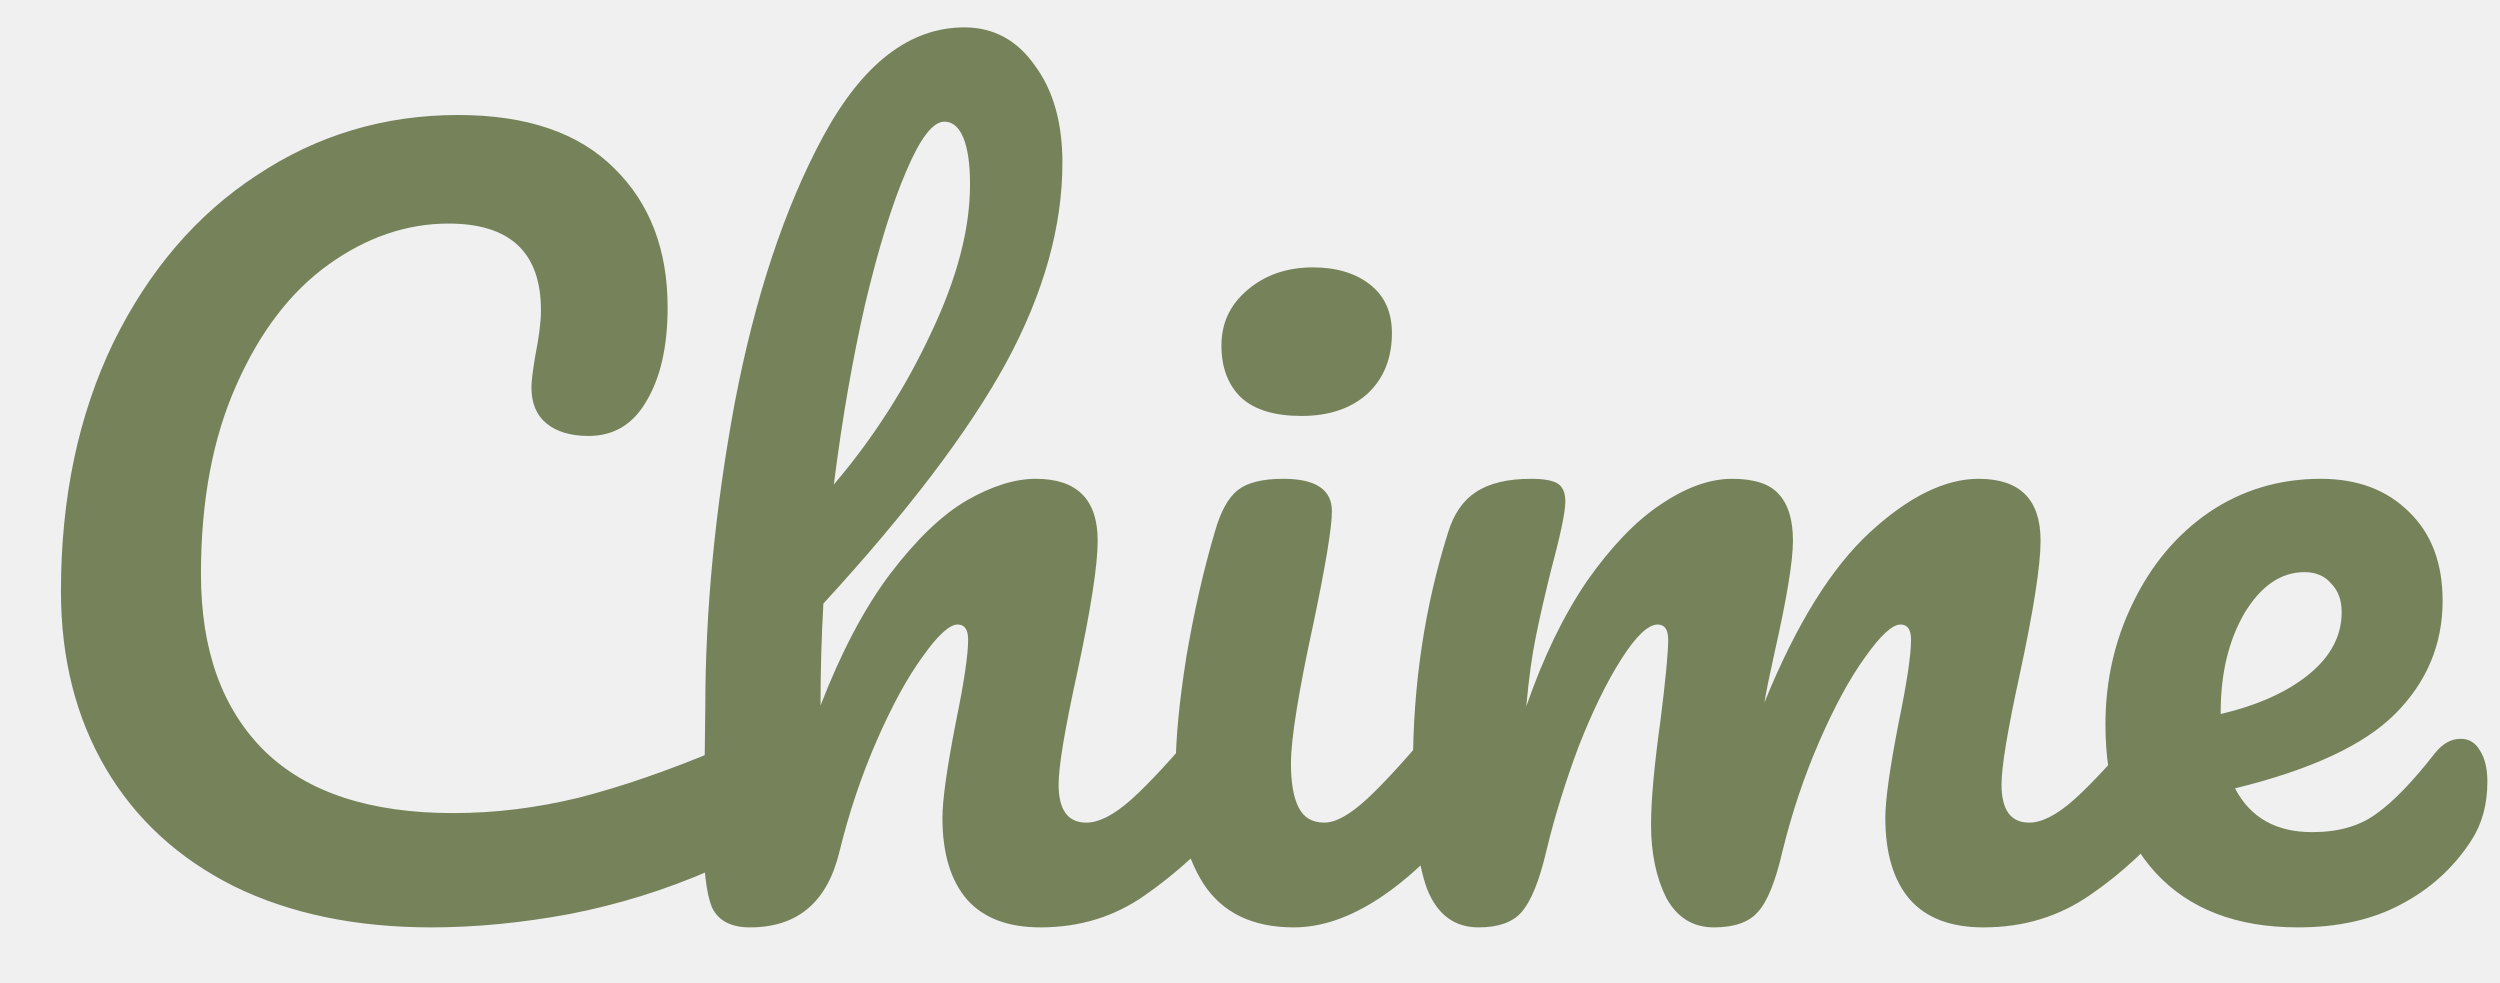
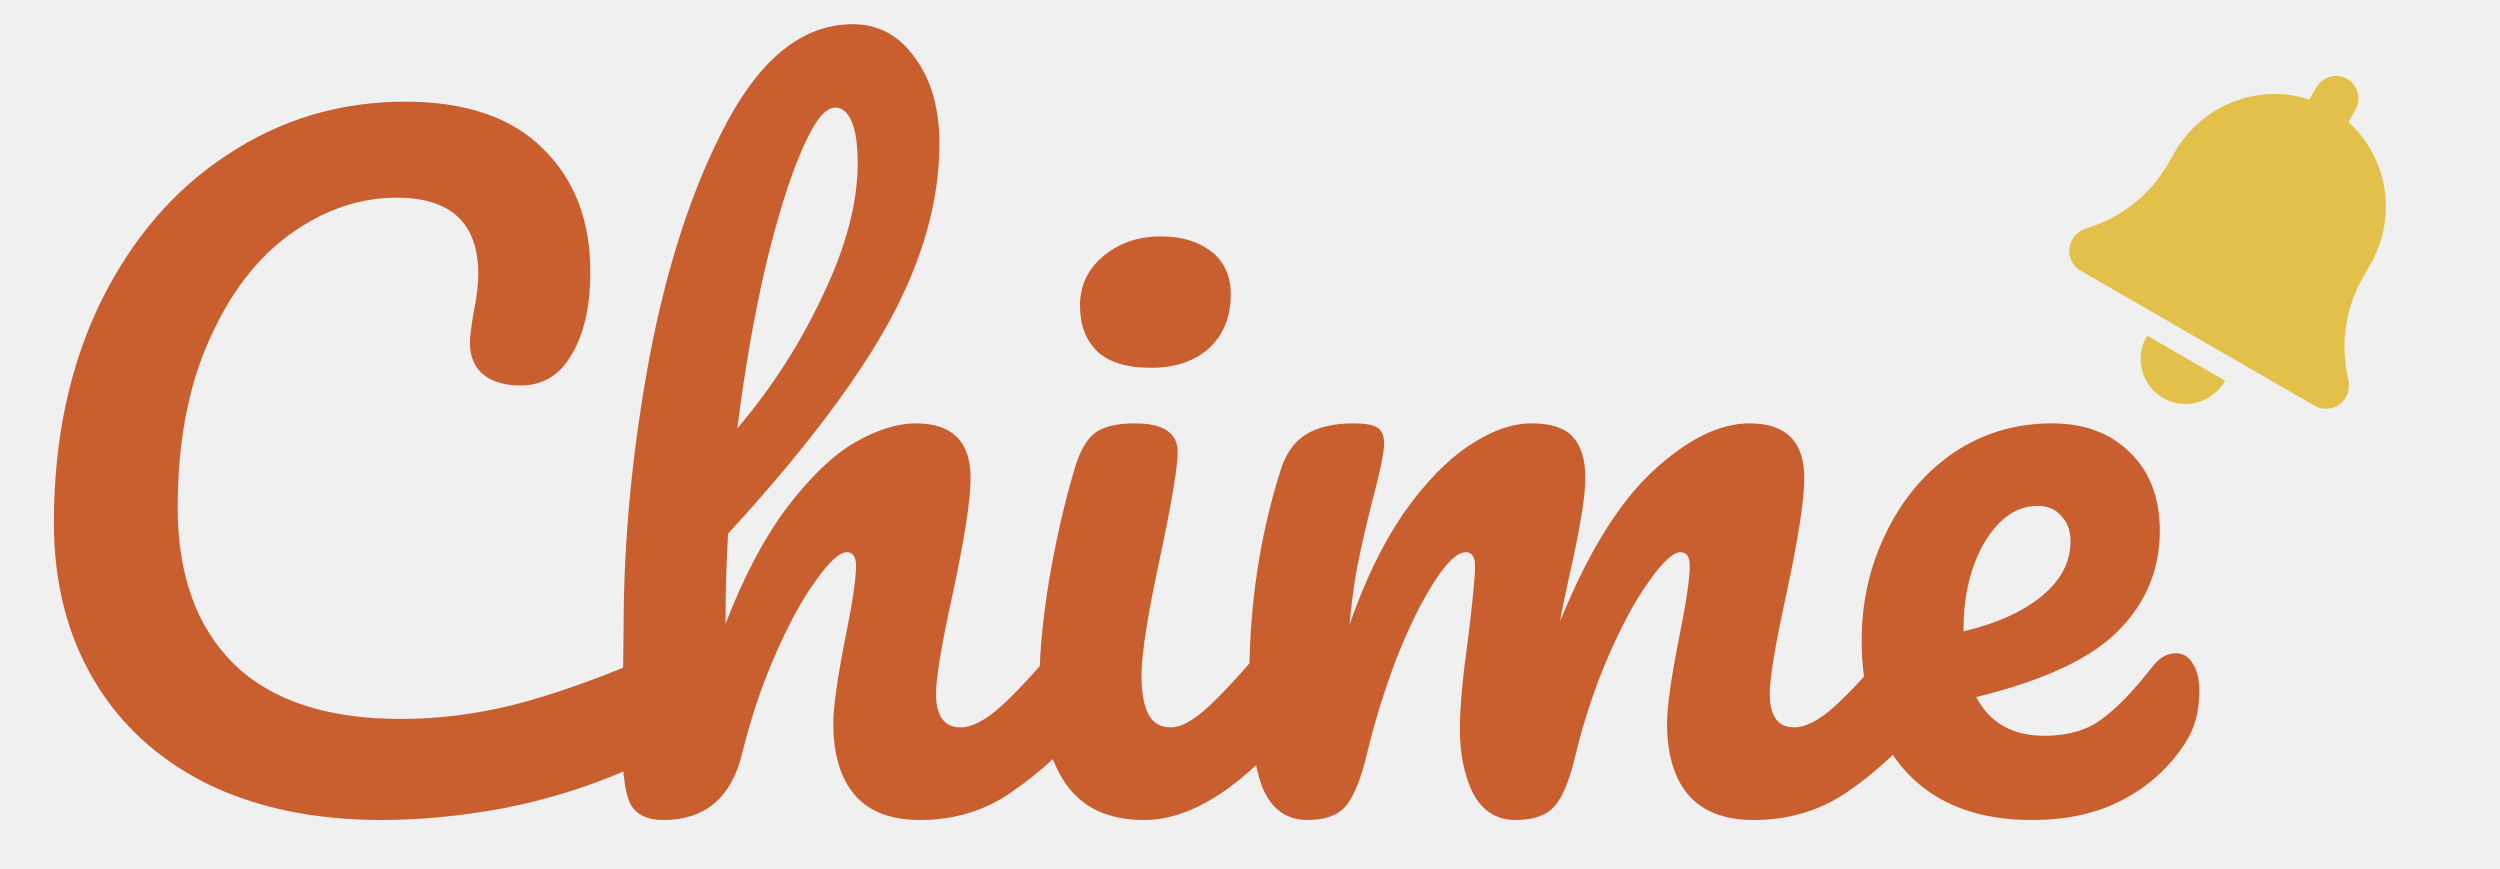
- <svg xmlns="http://www.w3.org/2000/svg" width="84" height="33" viewBox="0 0 84 33" fill="none">
-   <g clip-path="url(#clip0_163_303)">
-     <path d="M14.496 31.16C11.957 31.16 9.749 30.701 7.872 29.784C5.995 28.845 4.555 27.523 3.552 25.816C2.549 24.109 2.048 22.125 2.048 19.864C2.048 16.728 2.635 13.944 3.808 11.512C5.003 9.08 6.613 7.203 8.64 5.88C10.667 4.536 12.917 3.864 15.392 3.864C17.696 3.864 19.445 4.461 20.64 5.656C21.835 6.829 22.432 8.387 22.432 10.328C22.432 11.629 22.197 12.675 21.728 13.464C21.28 14.253 20.629 14.648 19.776 14.648C19.179 14.648 18.709 14.509 18.368 14.232C18.027 13.955 17.856 13.549 17.856 13.016C17.856 12.824 17.899 12.472 17.984 11.96C18.112 11.32 18.176 10.808 18.176 10.424C18.176 8.483 17.141 7.512 15.072 7.512C13.664 7.512 12.32 7.971 11.04 8.888C9.76 9.805 8.725 11.16 7.936 12.952C7.147 14.723 6.752 16.835 6.752 19.288C6.752 21.848 7.467 23.832 8.896 25.24C10.325 26.627 12.437 27.32 15.232 27.32C16.619 27.32 18.016 27.149 19.424 26.808C20.853 26.445 22.432 25.901 24.16 25.176C24.48 25.048 24.747 24.984 24.96 24.984C25.301 24.984 25.557 25.112 25.728 25.368C25.899 25.624 25.984 25.955 25.984 26.36C25.984 27.661 25.28 28.621 23.872 29.24C22.357 29.901 20.779 30.392 19.136 30.712C17.515 31.011 15.968 31.16 14.496 31.16ZM41.233 23.864C41.511 23.864 41.724 23.992 41.873 24.248C42.044 24.504 42.13 24.856 42.13 25.304C42.13 26.157 41.927 26.819 41.522 27.288C40.54 28.419 39.527 29.347 38.481 30.072C37.458 30.797 36.284 31.16 34.962 31.16C33.873 31.16 33.052 30.851 32.498 30.232C31.943 29.592 31.666 28.675 31.666 27.48C31.666 26.883 31.815 25.816 32.114 24.28C32.391 22.936 32.529 22.008 32.529 21.496C32.529 21.155 32.412 20.984 32.178 20.984C31.9 20.984 31.506 21.347 30.994 22.072C30.482 22.776 29.97 23.715 29.457 24.888C28.945 26.061 28.529 27.299 28.209 28.6C27.804 30.307 26.802 31.16 25.201 31.16C24.561 31.16 24.135 30.936 23.922 30.488C23.73 30.019 23.634 29.187 23.634 27.992C23.634 27.309 23.644 26.765 23.666 26.36L23.698 23.8C23.698 20.515 24.028 17.091 24.689 13.528C25.372 9.965 26.364 6.979 27.666 4.568C28.988 2.136 30.567 0.92 32.401 0.92C33.383 0.92 34.172 1.347 34.77 2.2C35.388 3.032 35.697 4.12 35.697 5.464C35.697 7.619 35.068 9.859 33.809 12.184C32.551 14.488 30.503 17.187 27.666 20.28C27.602 21.389 27.57 22.531 27.57 23.704C28.273 21.891 29.052 20.419 29.905 19.288C30.78 18.136 31.634 17.315 32.465 16.824C33.319 16.333 34.097 16.088 34.801 16.088C36.188 16.088 36.882 16.781 36.882 18.168C36.882 19 36.647 20.504 36.178 22.68C35.772 24.536 35.569 25.763 35.569 26.36C35.569 27.213 35.879 27.64 36.498 27.64C36.924 27.64 37.425 27.384 38.002 26.872C38.599 26.339 39.388 25.485 40.37 24.312C40.626 24.013 40.913 23.864 41.233 23.864ZM31.73 4.088C31.346 4.088 30.919 4.643 30.45 5.752C29.98 6.84 29.521 8.323 29.073 10.2C28.647 12.056 28.295 14.083 28.017 16.28C29.34 14.723 30.428 13.027 31.282 11.192C32.156 9.357 32.593 7.693 32.593 6.2C32.593 5.517 32.519 4.995 32.37 4.632C32.22 4.269 32.007 4.088 31.73 4.088ZM43.728 13.976C42.832 13.976 42.16 13.773 41.712 13.368C41.264 12.941 41.04 12.355 41.04 11.608C41.04 10.861 41.328 10.243 41.904 9.752C42.501 9.24 43.237 8.984 44.112 8.984C44.901 8.984 45.541 9.176 46.032 9.56C46.523 9.944 46.768 10.488 46.768 11.192C46.768 12.045 46.491 12.728 45.936 13.24C45.381 13.731 44.645 13.976 43.728 13.976ZM43.472 31.16C42.085 31.16 41.072 30.669 40.432 29.688C39.813 28.707 39.504 27.405 39.504 25.784C39.504 24.824 39.621 23.597 39.856 22.104C40.112 20.589 40.432 19.181 40.816 17.88C41.008 17.197 41.264 16.728 41.584 16.472C41.904 16.216 42.416 16.088 43.12 16.088C44.208 16.088 44.752 16.451 44.752 17.176C44.752 17.709 44.549 18.947 44.144 20.888C43.632 23.235 43.376 24.824 43.376 25.656C43.376 26.296 43.461 26.787 43.632 27.128C43.803 27.469 44.091 27.64 44.496 27.64C44.88 27.64 45.36 27.373 45.936 26.84C46.512 26.307 47.28 25.464 48.24 24.312C48.496 24.013 48.784 23.864 49.104 23.864C49.381 23.864 49.595 23.992 49.744 24.248C49.915 24.504 50 24.856 50 25.304C50 26.157 49.797 26.819 49.392 27.288C47.28 29.869 45.307 31.16 43.472 31.16ZM49.683 31.16C48.872 31.16 48.296 30.733 47.955 29.88C47.635 29.027 47.475 27.661 47.475 25.784C47.475 23.011 47.87 20.376 48.659 17.88C48.851 17.261 49.16 16.813 49.587 16.536C50.035 16.237 50.654 16.088 51.443 16.088C51.87 16.088 52.168 16.141 52.339 16.248C52.51 16.355 52.595 16.557 52.595 16.856C52.595 17.197 52.435 17.965 52.115 19.16C51.902 20.013 51.731 20.76 51.603 21.4C51.475 22.019 51.368 22.797 51.283 23.736C51.859 22.072 52.542 20.664 53.331 19.512C54.142 18.36 54.963 17.507 55.795 16.952C56.648 16.376 57.448 16.088 58.195 16.088C58.942 16.088 59.464 16.259 59.763 16.6C60.083 16.941 60.243 17.464 60.243 18.168C60.243 18.851 60.04 20.088 59.635 21.88C59.464 22.648 59.347 23.224 59.283 23.608C60.35 20.984 61.534 19.075 62.835 17.88C64.136 16.685 65.352 16.088 66.483 16.088C67.87 16.088 68.563 16.781 68.563 18.168C68.563 19 68.328 20.504 67.859 22.68C67.454 24.536 67.251 25.763 67.251 26.36C67.251 27.213 67.56 27.64 68.179 27.64C68.606 27.64 69.107 27.384 69.683 26.872C70.28 26.339 71.07 25.485 72.051 24.312C72.307 24.013 72.595 23.864 72.915 23.864C73.192 23.864 73.406 23.992 73.555 24.248C73.726 24.504 73.811 24.856 73.811 25.304C73.811 26.157 73.608 26.819 73.203 27.288C72.286 28.419 71.294 29.347 70.227 30.072C69.182 30.797 67.987 31.16 66.643 31.16C65.555 31.16 64.734 30.851 64.179 30.232C63.624 29.592 63.347 28.675 63.347 27.48C63.347 26.883 63.496 25.816 63.795 24.28C64.072 22.936 64.211 22.008 64.211 21.496C64.211 21.155 64.094 20.984 63.859 20.984C63.582 20.984 63.187 21.347 62.675 22.072C62.163 22.776 61.651 23.715 61.139 24.888C60.627 26.061 60.211 27.299 59.891 28.6C59.656 29.624 59.379 30.307 59.059 30.648C58.76 30.989 58.27 31.16 57.587 31.16C56.883 31.16 56.35 30.829 55.987 30.168C55.646 29.485 55.475 28.664 55.475 27.704C55.475 26.893 55.582 25.72 55.795 24.184C55.966 22.819 56.051 21.923 56.051 21.496C56.051 21.155 55.934 20.984 55.699 20.984C55.379 20.984 54.974 21.368 54.483 22.136C53.992 22.904 53.512 23.885 53.043 25.08C52.595 26.275 52.232 27.448 51.955 28.6C51.72 29.603 51.443 30.285 51.123 30.648C50.824 30.989 50.344 31.16 49.683 31.16ZM82.68 24.824C82.957 24.824 83.17 24.952 83.32 25.208C83.49 25.464 83.576 25.816 83.576 26.264C83.576 27.032 83.394 27.693 83.031 28.248C82.434 29.165 81.645 29.88 80.663 30.392C79.704 30.904 78.552 31.16 77.207 31.16C75.159 31.16 73.57 30.552 72.439 29.336C71.309 28.099 70.743 26.435 70.743 24.344C70.743 22.872 71.053 21.507 71.671 20.248C72.29 18.968 73.144 17.955 74.231 17.208C75.341 16.461 76.589 16.088 77.975 16.088C79.213 16.088 80.205 16.461 80.951 17.208C81.698 17.933 82.072 18.925 82.072 20.184C82.072 21.656 81.538 22.925 80.472 23.992C79.426 25.037 77.634 25.869 75.096 26.488C75.608 27.469 76.472 27.96 77.688 27.96C78.562 27.96 79.277 27.757 79.832 27.352C80.407 26.947 81.069 26.264 81.816 25.304C82.072 24.984 82.359 24.824 82.68 24.824ZM77.431 19.224C76.642 19.224 75.97 19.683 75.415 20.6C74.882 21.517 74.615 22.627 74.615 23.928V23.992C75.874 23.693 76.866 23.245 77.591 22.648C78.317 22.051 78.68 21.357 78.68 20.568C78.68 20.163 78.562 19.843 78.328 19.608C78.114 19.352 77.816 19.224 77.431 19.224Z" fill="#75825A" />
+ <svg xmlns="http://www.w3.org/2000/svg" width="95" height="33" viewBox="0 0 95 33" fill="none">
+   <g clip-path="url(#clip0_141_763)">
+     <path d="M14.496 31.16C11.957 31.16 9.749 30.701 7.872 29.784C5.995 28.845 4.555 27.523 3.552 25.816C2.549 24.109 2.048 22.125 2.048 19.864C2.048 16.728 2.635 13.944 3.808 11.512C5.003 9.08 6.613 7.203 8.64 5.88C10.667 4.536 12.917 3.864 15.392 3.864C17.696 3.864 19.445 4.461 20.64 5.656C21.835 6.829 22.432 8.387 22.432 10.328C22.432 11.629 22.197 12.675 21.728 13.464C21.28 14.253 20.629 14.648 19.776 14.648C19.179 14.648 18.709 14.509 18.368 14.232C18.027 13.955 17.856 13.549 17.856 13.016C17.856 12.824 17.899 12.472 17.984 11.96C18.112 11.32 18.176 10.808 18.176 10.424C18.176 8.483 17.141 7.512 15.072 7.512C13.664 7.512 12.32 7.971 11.04 8.888C9.76 9.805 8.725 11.16 7.936 12.952C7.147 14.723 6.752 16.835 6.752 19.288C6.752 21.848 7.467 23.832 8.896 25.24C10.325 26.627 12.437 27.32 15.232 27.32C16.619 27.32 18.016 27.149 19.424 26.808C20.853 26.445 22.432 25.901 24.16 25.176C24.48 25.048 24.747 24.984 24.96 24.984C25.301 24.984 25.557 25.112 25.728 25.368C25.899 25.624 25.984 25.955 25.984 26.36C25.984 27.661 25.28 28.621 23.872 29.24C22.357 29.901 20.779 30.392 19.136 30.712C17.515 31.011 15.968 31.16 14.496 31.16ZM41.233 23.864C41.511 23.864 41.724 23.992 41.873 24.248C42.044 24.504 42.13 24.856 42.13 25.304C42.13 26.157 41.927 26.819 41.522 27.288C40.54 28.419 39.527 29.347 38.481 30.072C37.458 30.797 36.284 31.16 34.962 31.16C33.873 31.16 33.052 30.851 32.498 30.232C31.943 29.592 31.666 28.675 31.666 27.48C31.666 26.883 31.815 25.816 32.114 24.28C32.391 22.936 32.529 22.008 32.529 21.496C32.529 21.155 32.412 20.984 32.178 20.984C31.9 20.984 31.506 21.347 30.994 22.072C30.482 22.776 29.97 23.715 29.457 24.888C28.945 26.061 28.529 27.299 28.209 28.6C27.804 30.307 26.802 31.16 25.201 31.16C24.561 31.16 24.135 30.936 23.922 30.488C23.73 30.019 23.634 29.187 23.634 27.992C23.634 27.309 23.644 26.765 23.666 26.36L23.698 23.8C23.698 20.515 24.028 17.091 24.689 13.528C25.372 9.965 26.364 6.979 27.666 4.568C28.988 2.136 30.567 0.92 32.401 0.92C33.383 0.92 34.172 1.347 34.77 2.2C35.388 3.032 35.697 4.12 35.697 5.464C35.697 7.619 35.068 9.859 33.809 12.184C32.551 14.488 30.503 17.187 27.666 20.28C27.602 21.389 27.57 22.531 27.57 23.704C28.273 21.891 29.052 20.419 29.905 19.288C30.78 18.136 31.634 17.315 32.465 16.824C33.319 16.333 34.097 16.088 34.801 16.088C36.188 16.088 36.882 16.781 36.882 18.168C36.882 19 36.647 20.504 36.178 22.68C35.772 24.536 35.569 25.763 35.569 26.36C35.569 27.213 35.879 27.64 36.498 27.64C36.924 27.64 37.425 27.384 38.002 26.872C38.599 26.339 39.388 25.485 40.37 24.312C40.626 24.013 40.913 23.864 41.233 23.864ZM31.73 4.088C31.346 4.088 30.919 4.643 30.45 5.752C29.98 6.84 29.521 8.323 29.073 10.2C28.647 12.056 28.295 14.083 28.017 16.28C29.34 14.723 30.428 13.027 31.282 11.192C32.156 9.357 32.593 7.693 32.593 6.2C32.593 5.517 32.519 4.995 32.37 4.632C32.22 4.269 32.007 4.088 31.73 4.088ZM43.728 13.976C42.832 13.976 42.16 13.773 41.712 13.368C41.264 12.941 41.04 12.355 41.04 11.608C41.04 10.861 41.328 10.243 41.904 9.752C42.501 9.24 43.237 8.984 44.112 8.984C44.901 8.984 45.541 9.176 46.032 9.56C46.523 9.944 46.768 10.488 46.768 11.192C46.768 12.045 46.491 12.728 45.936 13.24C45.381 13.731 44.645 13.976 43.728 13.976ZM43.472 31.16C42.085 31.16 41.072 30.669 40.432 29.688C39.813 28.707 39.504 27.405 39.504 25.784C39.504 24.824 39.621 23.597 39.856 22.104C40.112 20.589 40.432 19.181 40.816 17.88C41.008 17.197 41.264 16.728 41.584 16.472C41.904 16.216 42.416 16.088 43.12 16.088C44.208 16.088 44.752 16.451 44.752 17.176C44.752 17.709 44.549 18.947 44.144 20.888C43.632 23.235 43.376 24.824 43.376 25.656C43.376 26.296 43.461 26.787 43.632 27.128C43.803 27.469 44.091 27.64 44.496 27.64C44.88 27.64 45.36 27.373 45.936 26.84C46.512 26.307 47.28 25.464 48.24 24.312C48.496 24.013 48.784 23.864 49.104 23.864C49.381 23.864 49.595 23.992 49.744 24.248C49.915 24.504 50 24.856 50 25.304C50 26.157 49.797 26.819 49.392 27.288C47.28 29.869 45.307 31.16 43.472 31.16ZM49.683 31.16C48.872 31.16 48.296 30.733 47.955 29.88C47.635 29.027 47.475 27.661 47.475 25.784C47.475 23.011 47.87 20.376 48.659 17.88C48.851 17.261 49.16 16.813 49.587 16.536C50.035 16.237 50.654 16.088 51.443 16.088C51.87 16.088 52.168 16.141 52.339 16.248C52.51 16.355 52.595 16.557 52.595 16.856C52.595 17.197 52.435 17.965 52.115 19.16C51.902 20.013 51.731 20.76 51.603 21.4C51.475 22.019 51.368 22.797 51.283 23.736C51.859 22.072 52.542 20.664 53.331 19.512C54.142 18.36 54.963 17.507 55.795 16.952C56.648 16.376 57.448 16.088 58.195 16.088C58.942 16.088 59.464 16.259 59.763 16.6C60.083 16.941 60.243 17.464 60.243 18.168C60.243 18.851 60.04 20.088 59.635 21.88C59.464 22.648 59.347 23.224 59.283 23.608C60.35 20.984 61.534 19.075 62.835 17.88C64.136 16.685 65.352 16.088 66.483 16.088C67.87 16.088 68.563 16.781 68.563 18.168C68.563 19 68.328 20.504 67.859 22.68C67.454 24.536 67.251 25.763 67.251 26.36C67.251 27.213 67.56 27.64 68.179 27.64C68.606 27.64 69.107 27.384 69.683 26.872C70.28 26.339 71.07 25.485 72.051 24.312C72.307 24.013 72.595 23.864 72.915 23.864C73.192 23.864 73.406 23.992 73.555 24.248C73.726 24.504 73.811 24.856 73.811 25.304C73.811 26.157 73.608 26.819 73.203 27.288C72.286 28.419 71.294 29.347 70.227 30.072C69.182 30.797 67.987 31.16 66.643 31.16C65.555 31.16 64.734 30.851 64.179 30.232C63.624 29.592 63.347 28.675 63.347 27.48C63.347 26.883 63.496 25.816 63.795 24.28C64.072 22.936 64.211 22.008 64.211 21.496C64.211 21.155 64.094 20.984 63.859 20.984C63.582 20.984 63.187 21.347 62.675 22.072C62.163 22.776 61.651 23.715 61.139 24.888C60.627 26.061 60.211 27.299 59.891 28.6C59.656 29.624 59.379 30.307 59.059 30.648C58.76 30.989 58.27 31.16 57.587 31.16C56.883 31.16 56.35 30.829 55.987 30.168C55.646 29.485 55.475 28.664 55.475 27.704C55.475 26.893 55.582 25.72 55.795 24.184C55.966 22.819 56.051 21.923 56.051 21.496C56.051 21.155 55.934 20.984 55.699 20.984C55.379 20.984 54.974 21.368 54.483 22.136C53.992 22.904 53.512 23.885 53.043 25.08C52.595 26.275 52.232 27.448 51.955 28.6C51.72 29.603 51.443 30.285 51.123 30.648C50.824 30.989 50.344 31.16 49.683 31.16ZM82.68 24.824C82.957 24.824 83.17 24.952 83.32 25.208C83.49 25.464 83.576 25.816 83.576 26.264C83.576 27.032 83.394 27.693 83.031 28.248C82.434 29.165 81.645 29.88 80.663 30.392C79.704 30.904 78.552 31.16 77.207 31.16C75.159 31.16 73.57 30.552 72.439 29.336C71.309 28.099 70.743 26.435 70.743 24.344C70.743 22.872 71.053 21.507 71.671 20.248C72.29 18.968 73.144 17.955 74.231 17.208C75.341 16.461 76.589 16.088 77.975 16.088C79.213 16.088 80.205 16.461 80.951 17.208C81.698 17.933 82.072 18.925 82.072 20.184C82.072 21.656 81.538 22.925 80.472 23.992C79.426 25.037 77.634 25.869 75.096 26.488C75.608 27.469 76.472 27.96 77.688 27.96C78.562 27.96 79.277 27.757 79.832 27.352C80.407 26.947 81.069 26.264 81.816 25.304C82.072 24.984 82.359 24.824 82.68 24.824ZM77.431 19.224C76.642 19.224 75.97 19.683 75.415 20.6C74.882 21.517 74.615 22.627 74.615 23.928V23.992C75.874 23.693 76.866 23.245 77.591 22.648C78.317 22.051 78.68 21.357 78.68 20.568C78.68 20.163 78.562 19.843 78.328 19.608C78.114 19.352 77.816 19.224 77.431 19.224Z" fill="#C95E2F" />
+     <g clip-path="url(#clip1_141_763)">
+       <path d="M89.197 3C88.786 2.763 88.259 2.91 88.017 3.329L87.754 3.784C85.859 3.157 83.7 3.95 82.641 5.783L82.384 6.228C81.742 7.341 80.72 8.184 79.515 8.6L79.23 8.698C78.906 8.808 78.675 9.101 78.636 9.441C78.597 9.782 78.763 10.111 79.055 10.28L87.963 15.423C88.255 15.591 88.621 15.569 88.899 15.366C89.177 15.164 89.312 14.816 89.246 14.481L89.188 14.185C88.945 12.934 89.163 11.629 89.807 10.514L90.064 10.069C91.123 8.236 90.73 5.969 89.239 4.641L89.501 4.187C89.743 3.767 89.607 3.237 89.197 3ZM83.503 15.289C83.945 15.165 84.324 14.869 84.556 14.466L83.072 13.609L81.587 12.752C81.355 13.155 81.287 13.63 81.401 14.075C81.516 14.52 81.802 14.897 82.197 15.125C82.591 15.352 83.061 15.412 83.503 15.289Z" fill="#E2C049" />
+     </g>
  </g>
  <defs>
-     <clipPath id="clip0_163_303">
-       <rect width="84" height="33" fill="white" />
+     <clipPath id="clip0_141_763">
+       <rect width="95" height="33" fill="white" />
+     </clipPath>
+     <clipPath id="clip1_141_763">
+       <rect width="12" height="14" fill="white" transform="translate(84) rotate(30)" />
    </clipPath>
  </defs>
</svg>
